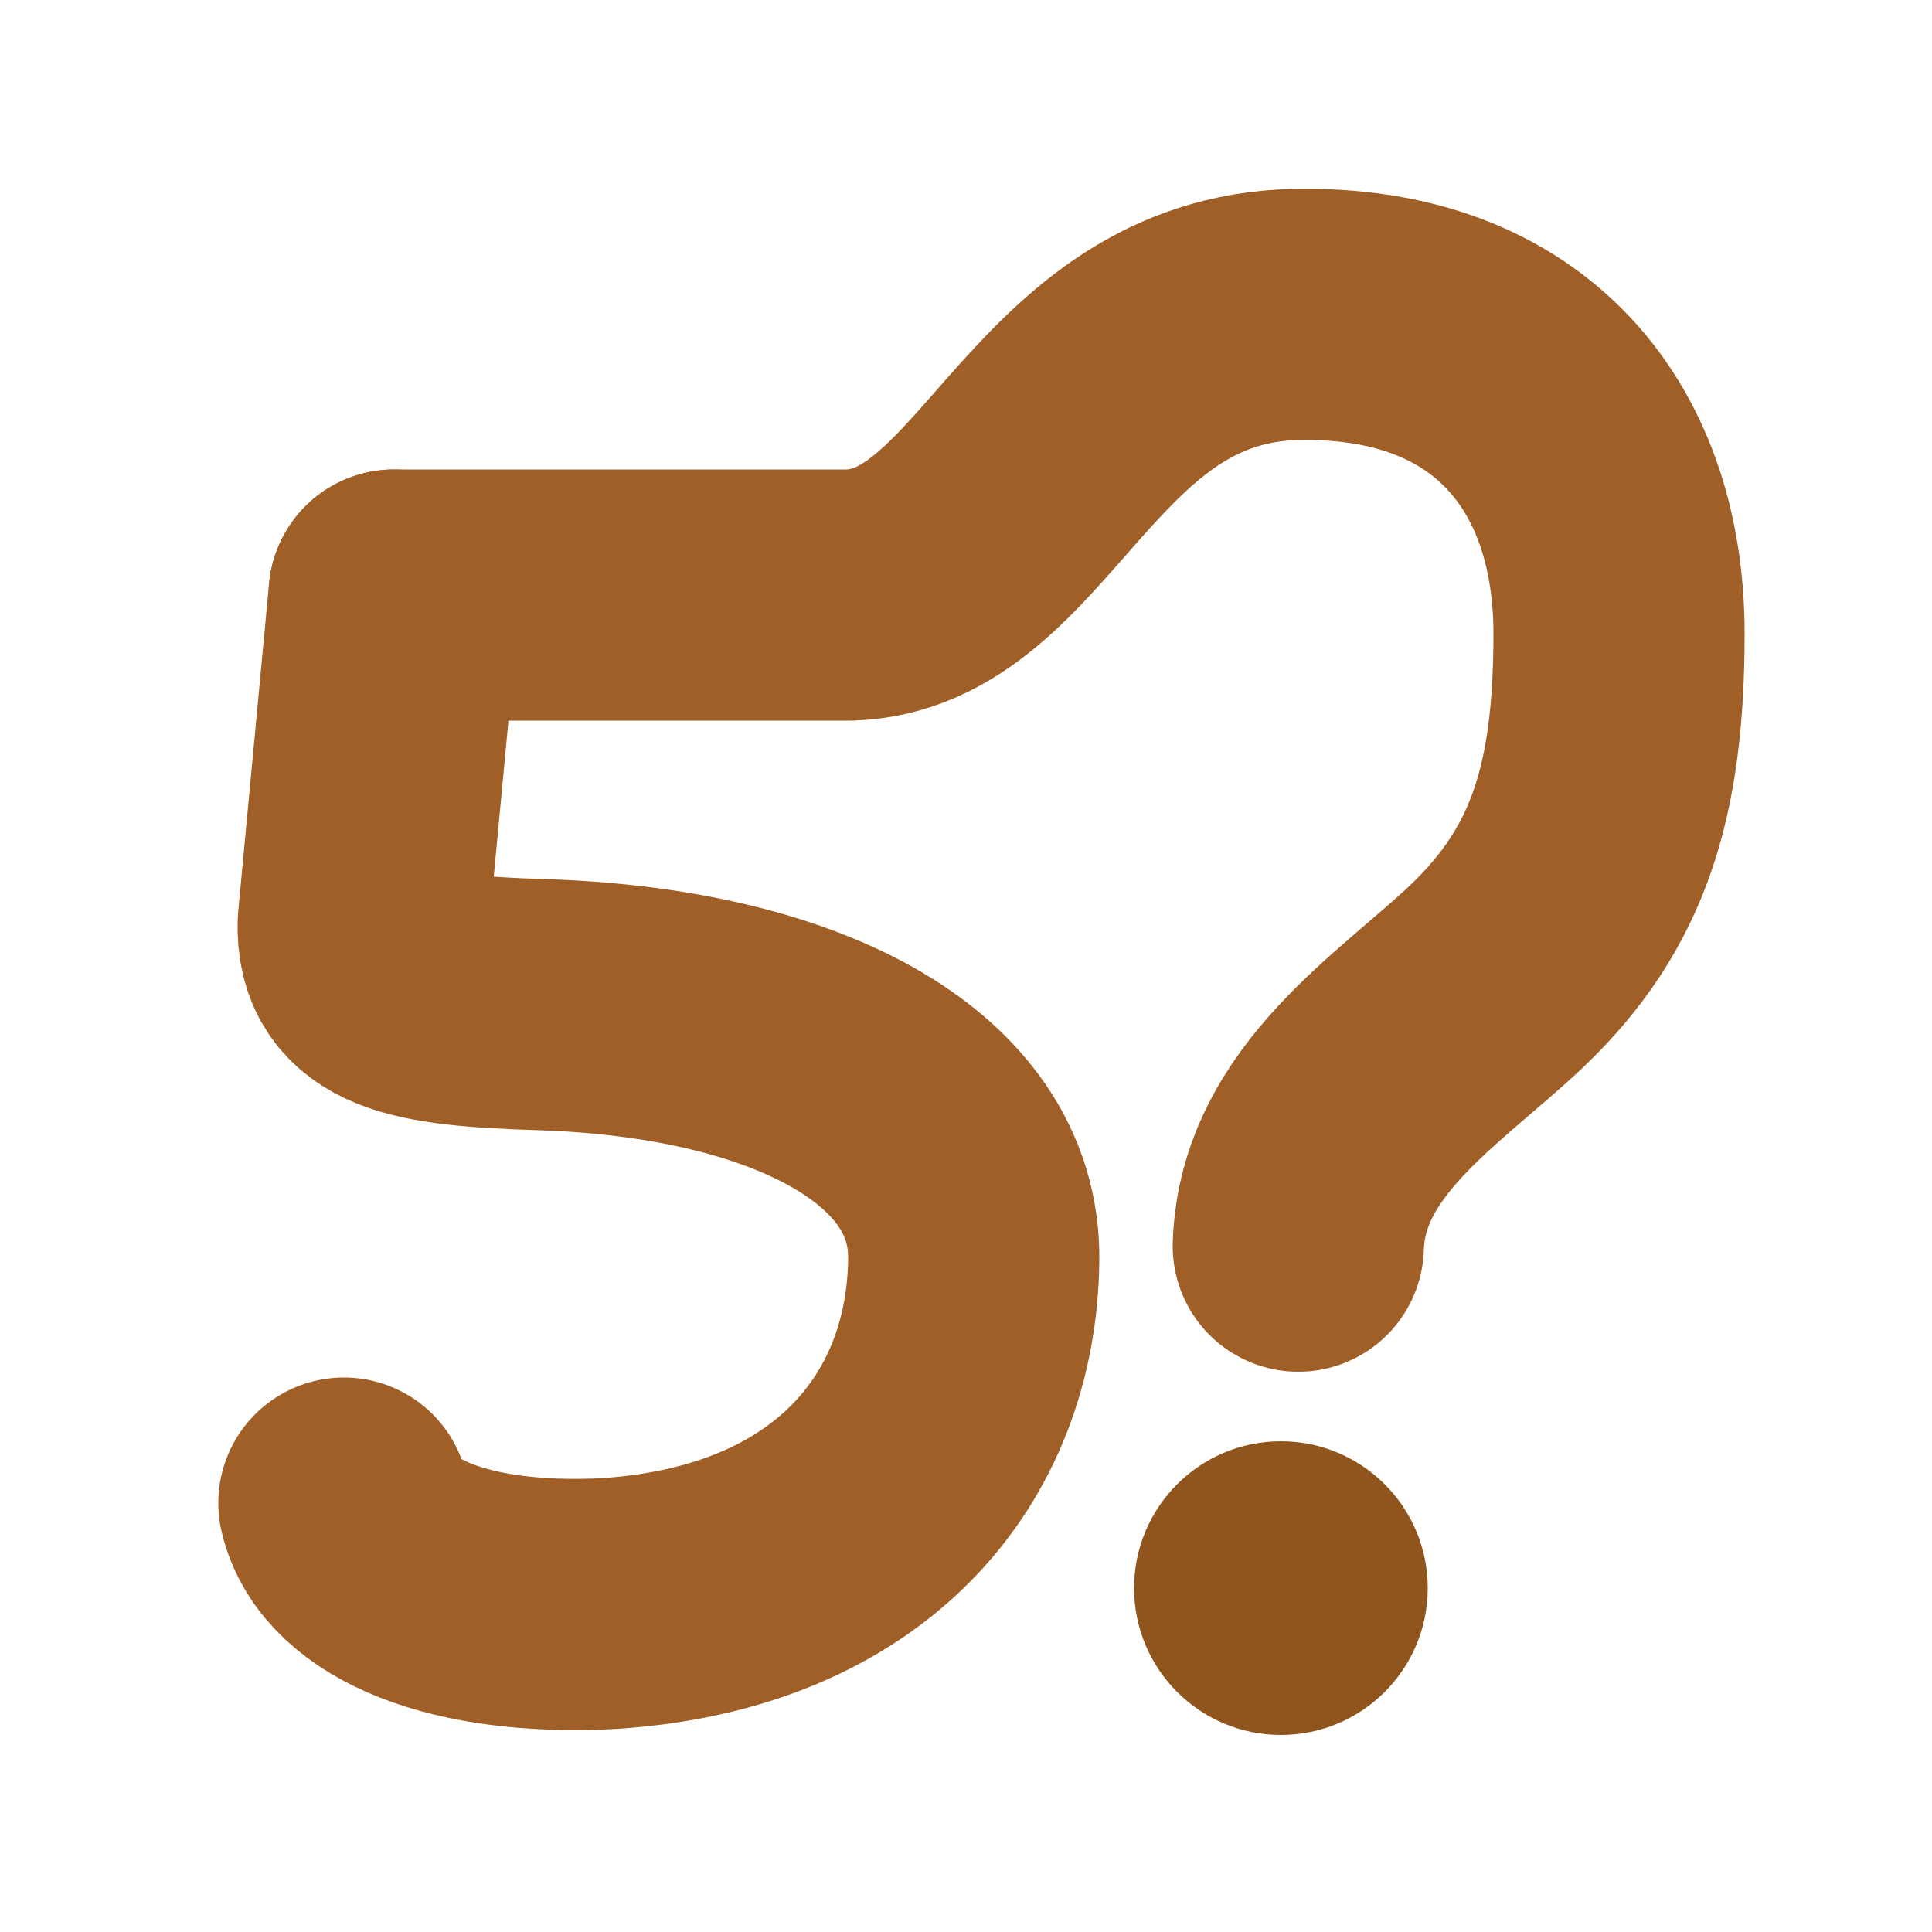
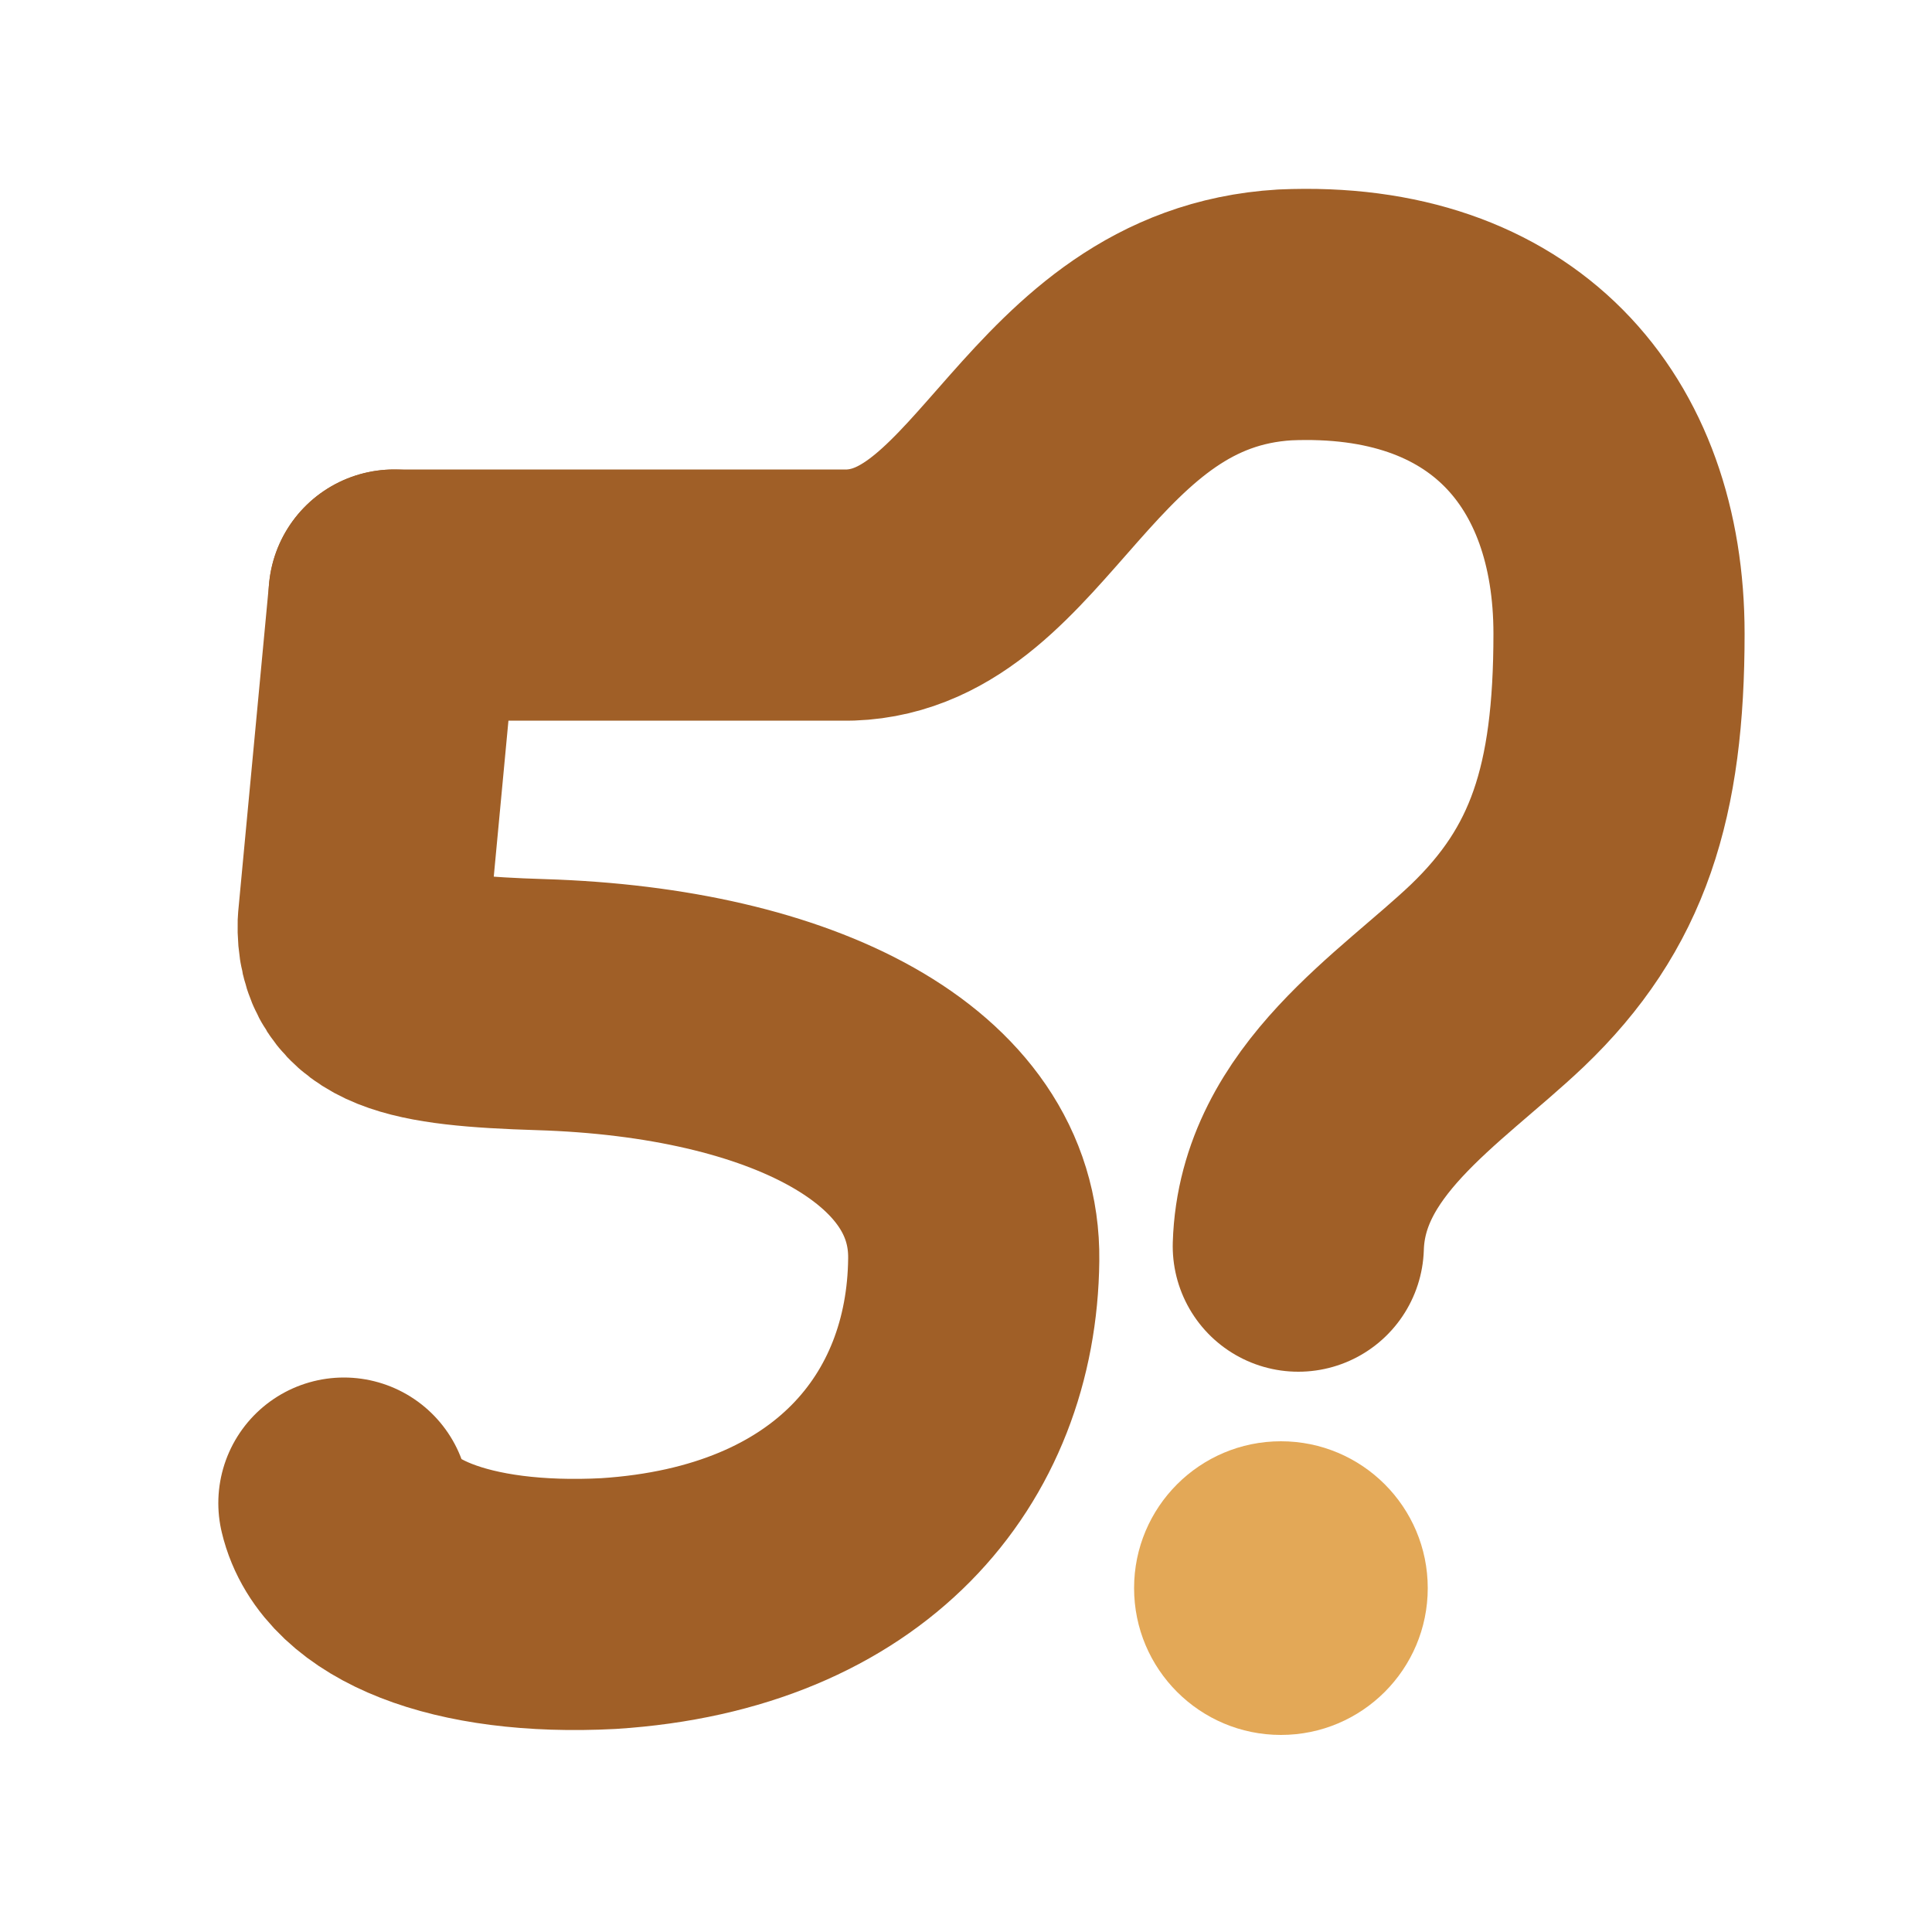
<svg xmlns="http://www.w3.org/2000/svg" viewBox="0 0 1000 1000">
  <g fill="none" stroke="#A05F27" stroke-width="130" stroke-linecap="round" stroke-linejoin="round">
    <path d="M204 308 L440 308 C525 305 548 170 665 163 C778 158 838 228 838 328 C838 410 822 460 775 505 C735 543 674 580 672 645" />
    <path d="M204 308 L188 478 C187 512 215 518 280 520 C410 524 505 572 504 652 C503 745 440 822 315 830 C238 834 186 812 178 778" />
  </g>
-   <circle cx="663" cy="822" r="76" fill="#8F551C" />
+   <circle cx="663" cy="822" r="76" fill="#E3A857" />
</svg>
